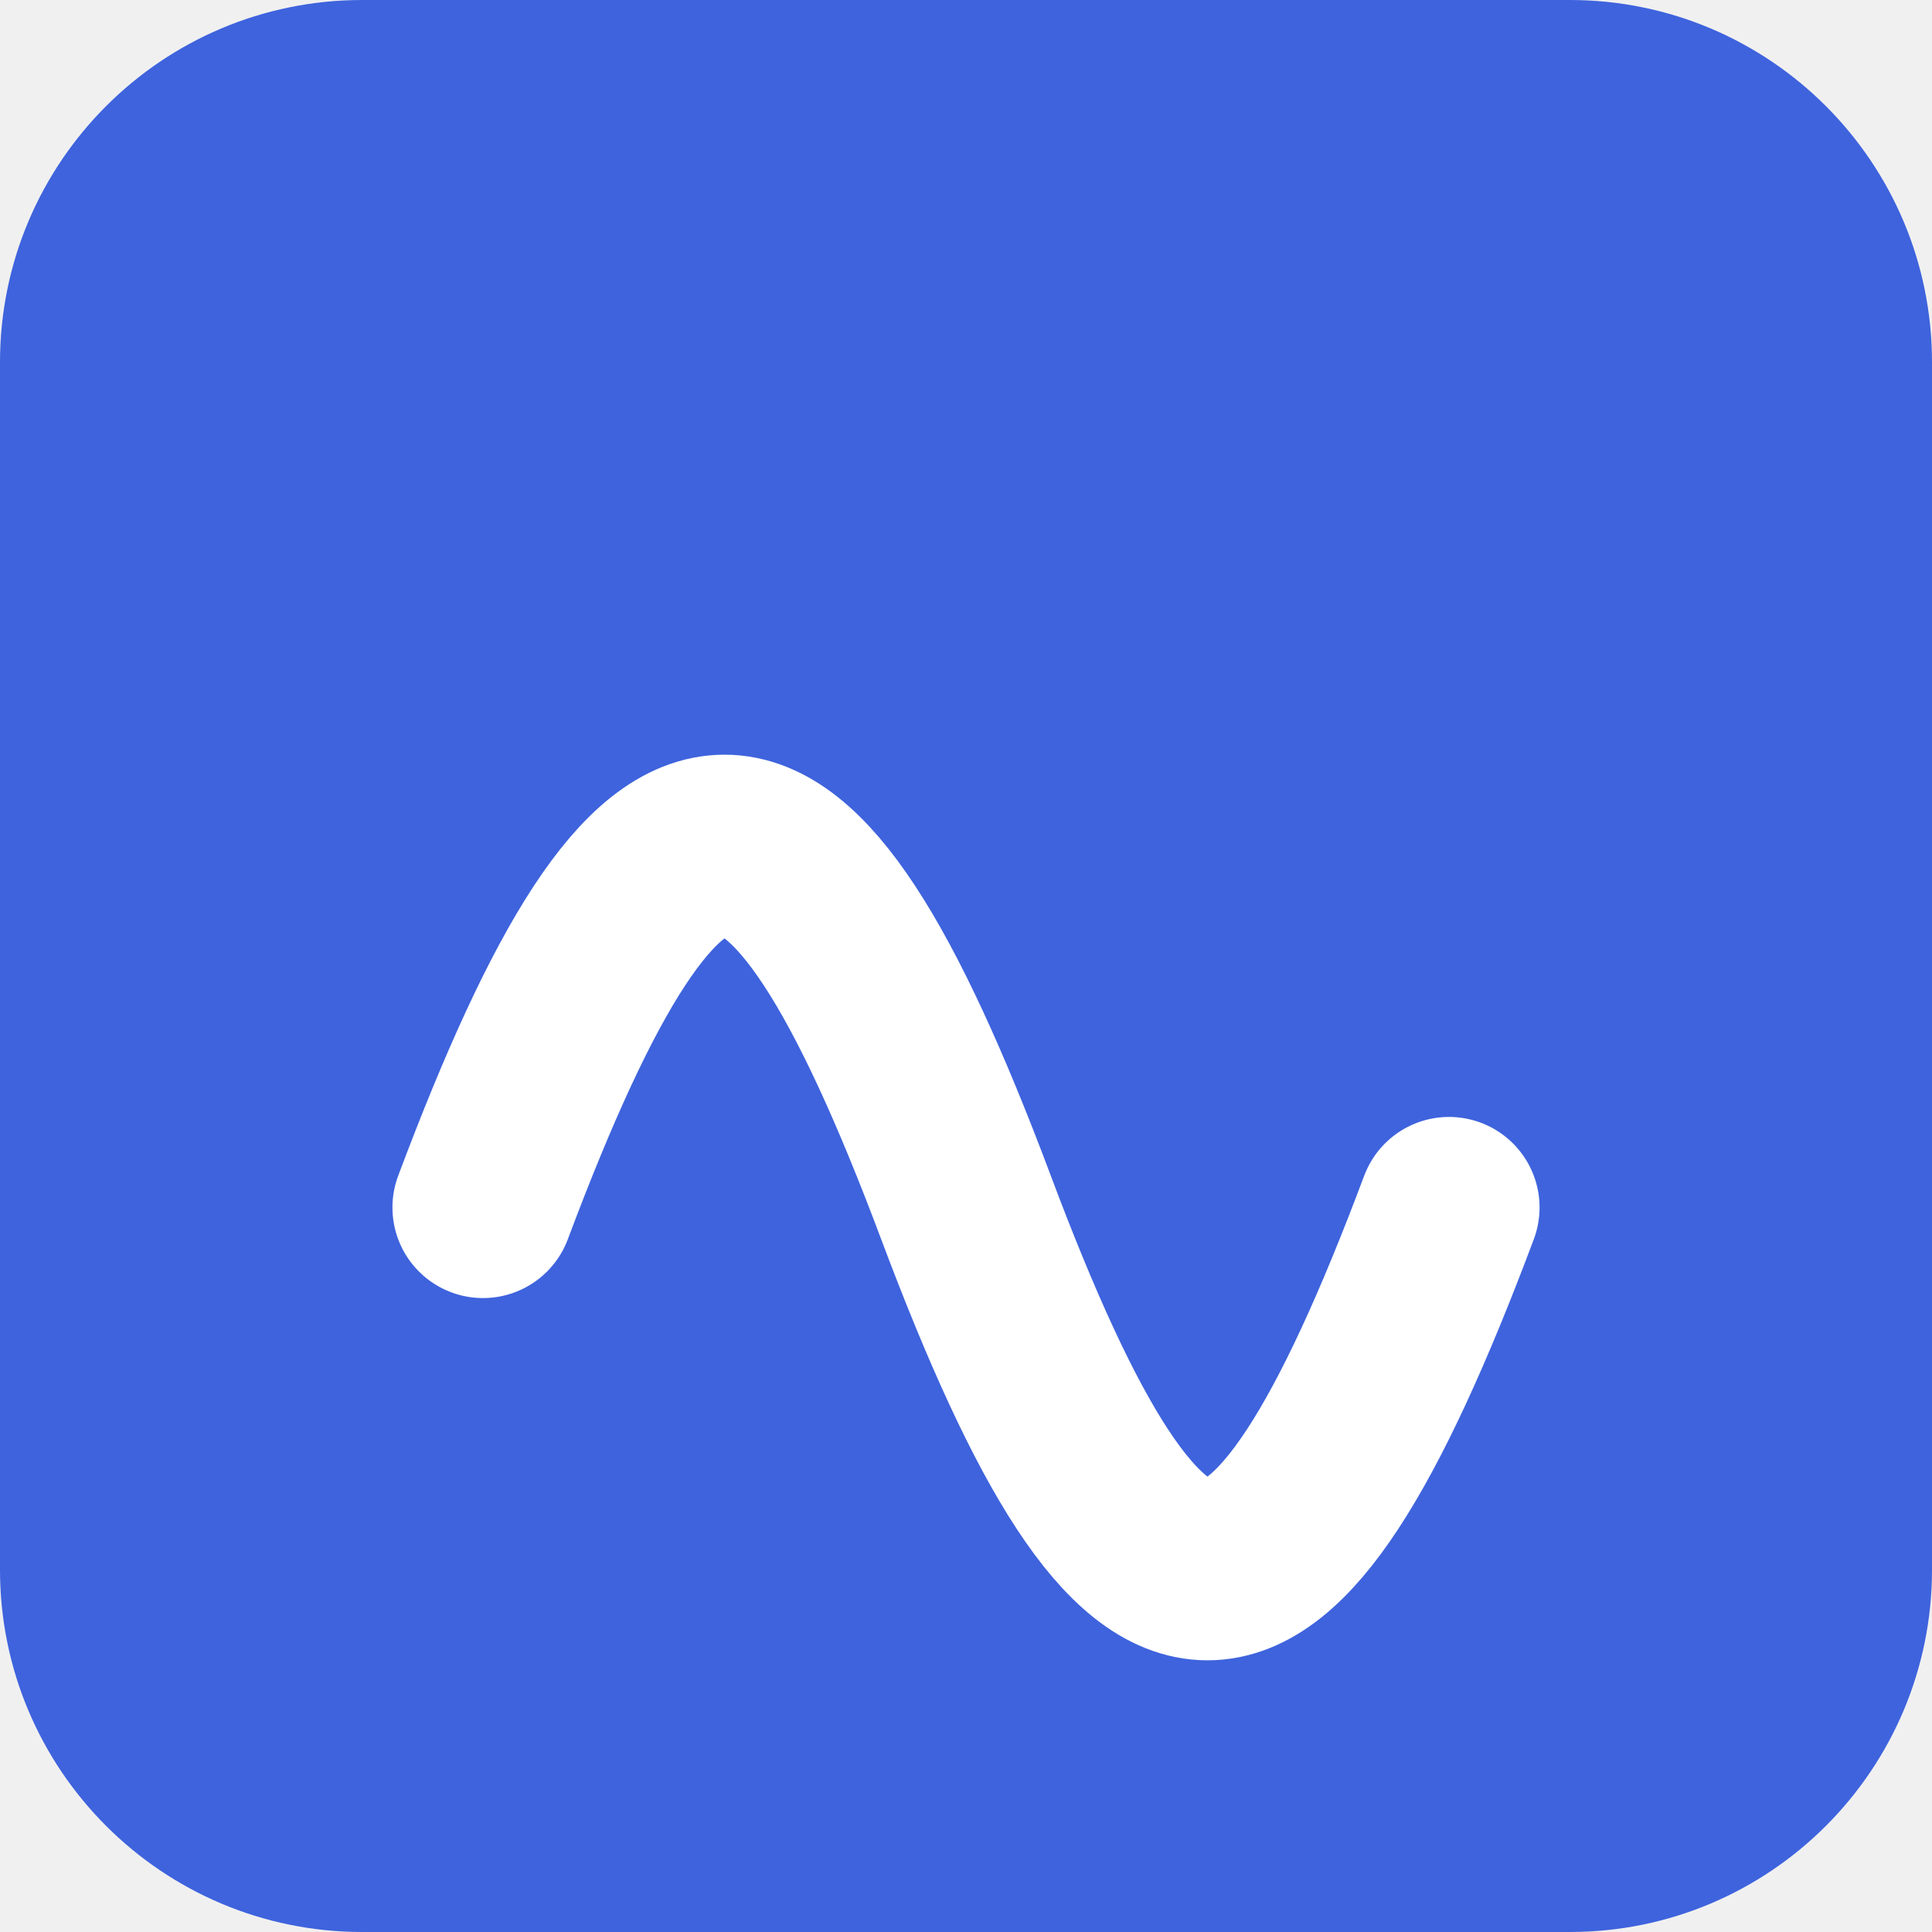
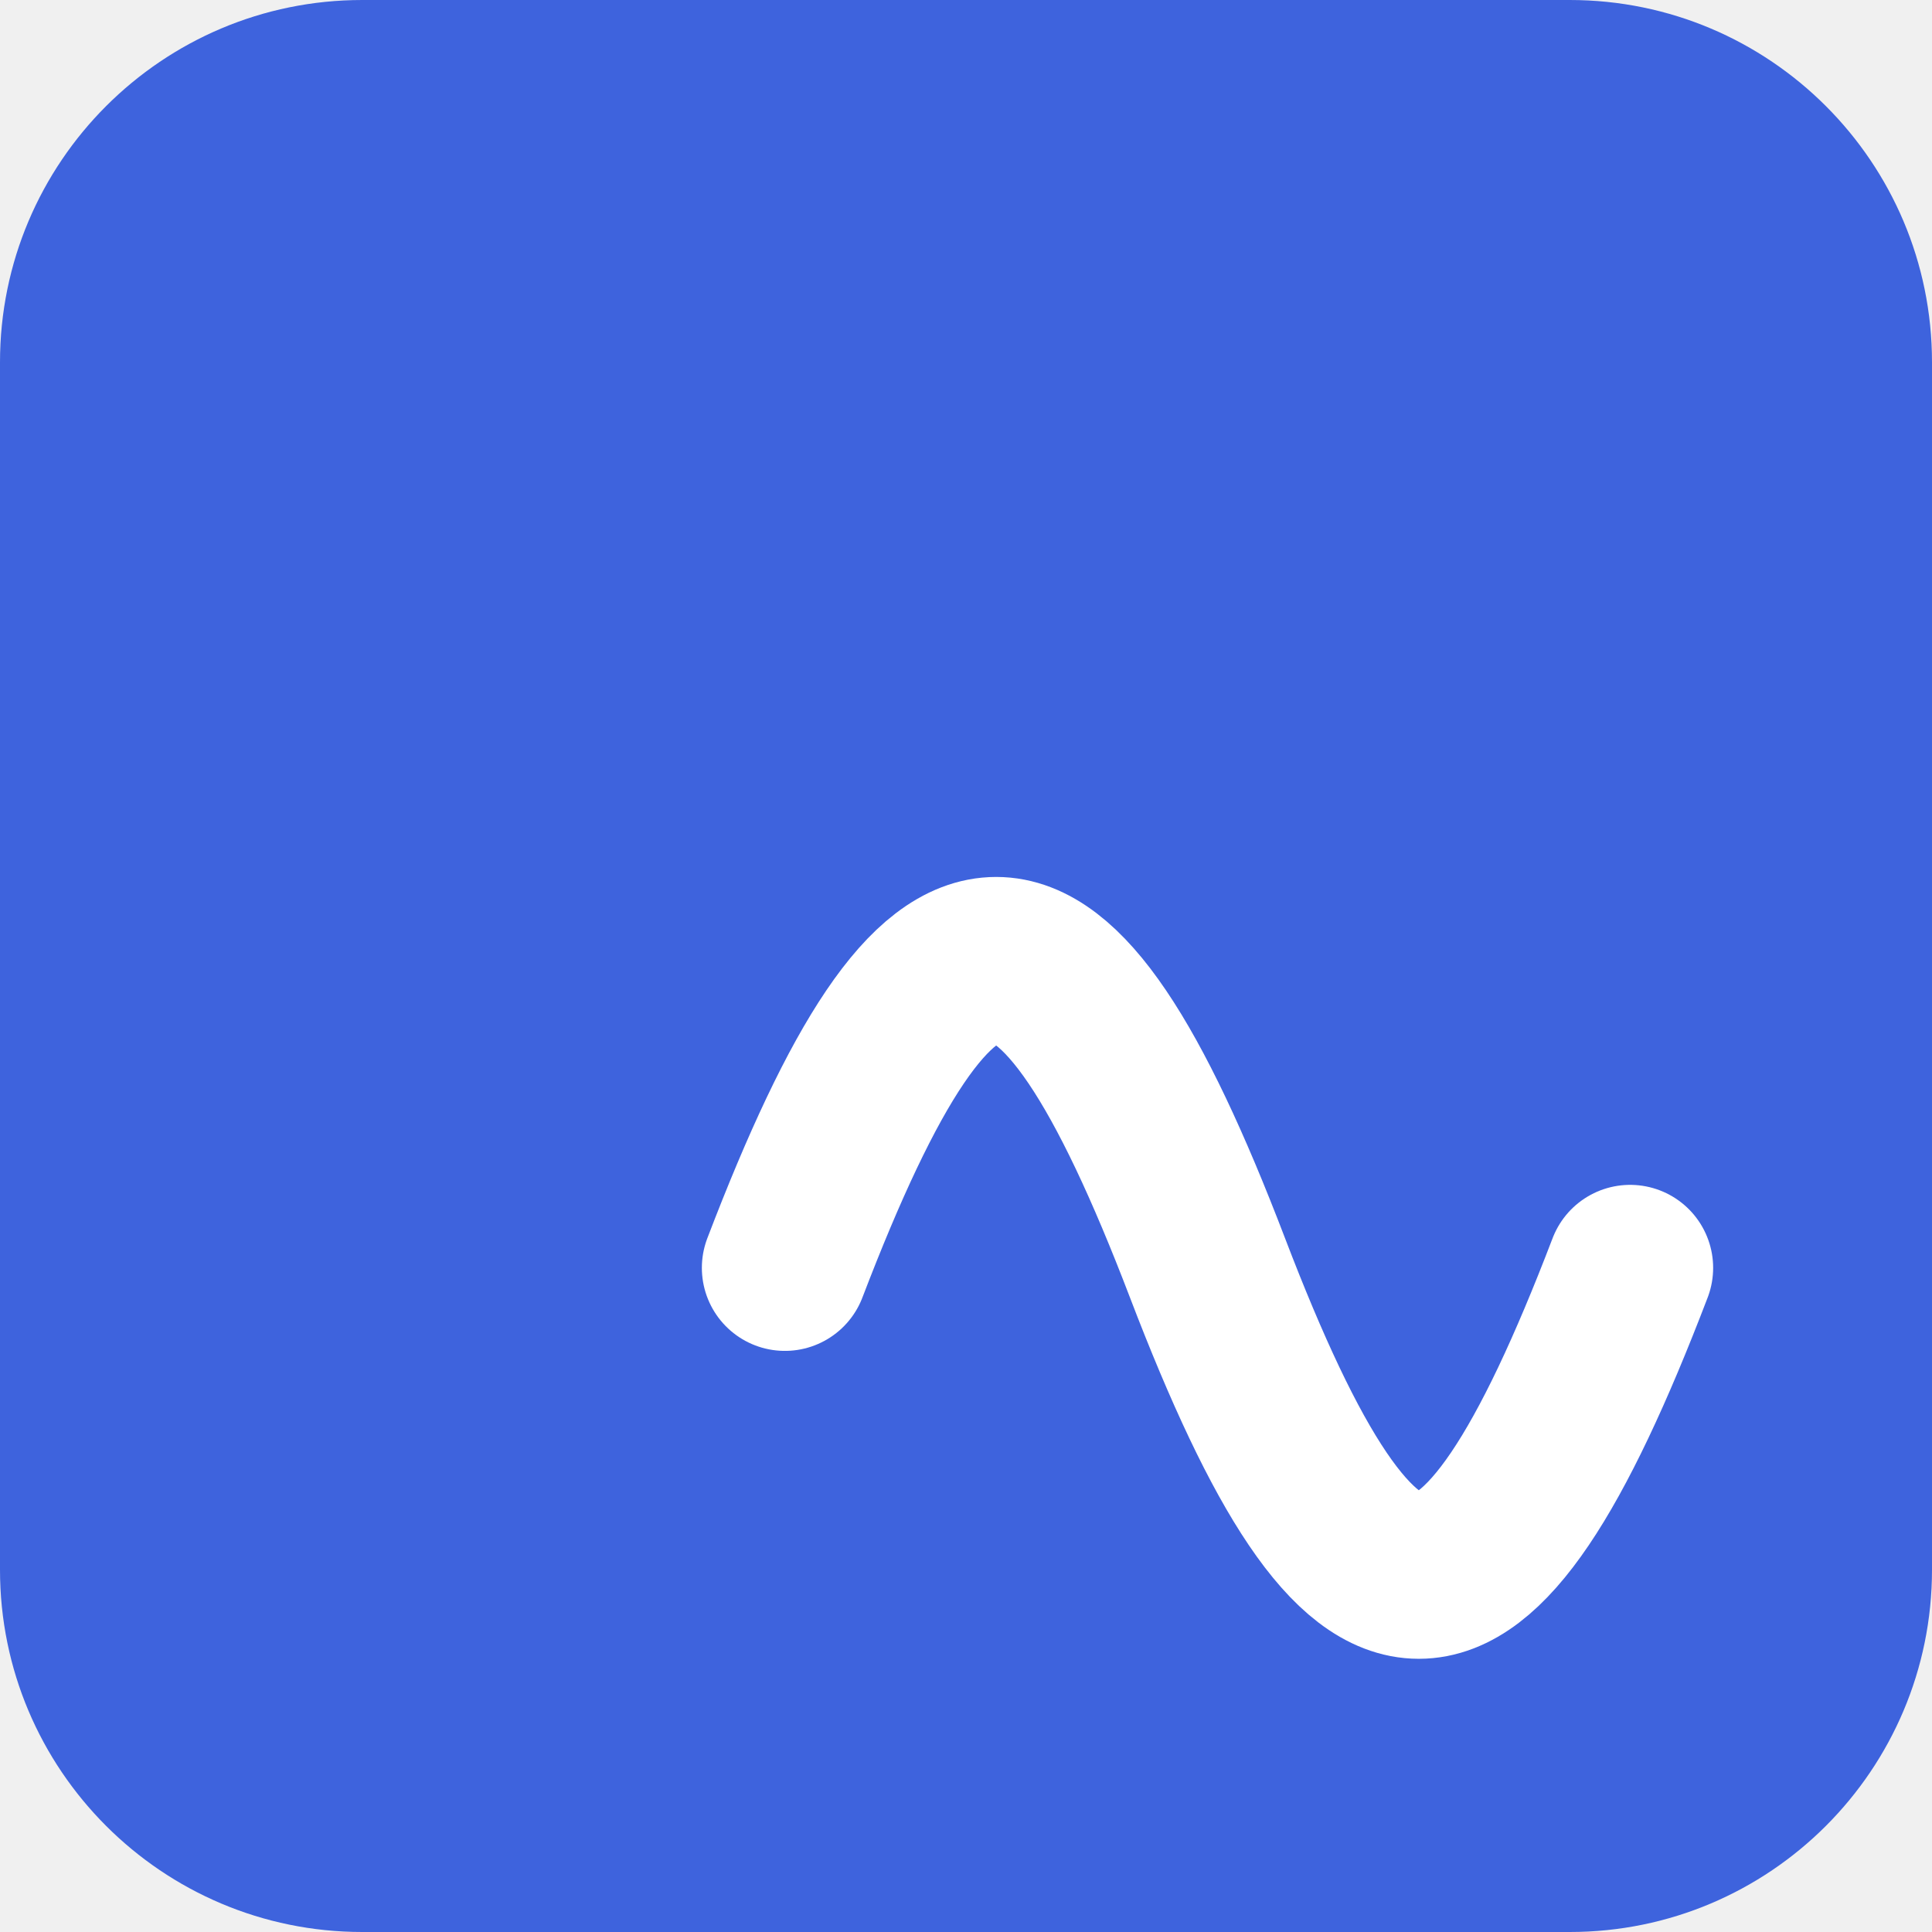
<svg xmlns="http://www.w3.org/2000/svg" viewBox="0 0 32 32">
  <rect width="32" height="32" rx="6" fill="#3e63dd" />
-   <path d="M8 20c3-8 5-8 8 0s5 8 8 0" stroke="#fff" stroke-width="3" fill="none" stroke-linecap="round" />
+   <path d="M13 21c2.6-6.8 4.4-6.8 7 0s4.4 6.8 7 0" stroke="#fff" stroke-width="2.75" fill="none" stroke-linecap="round" />
</svg>
